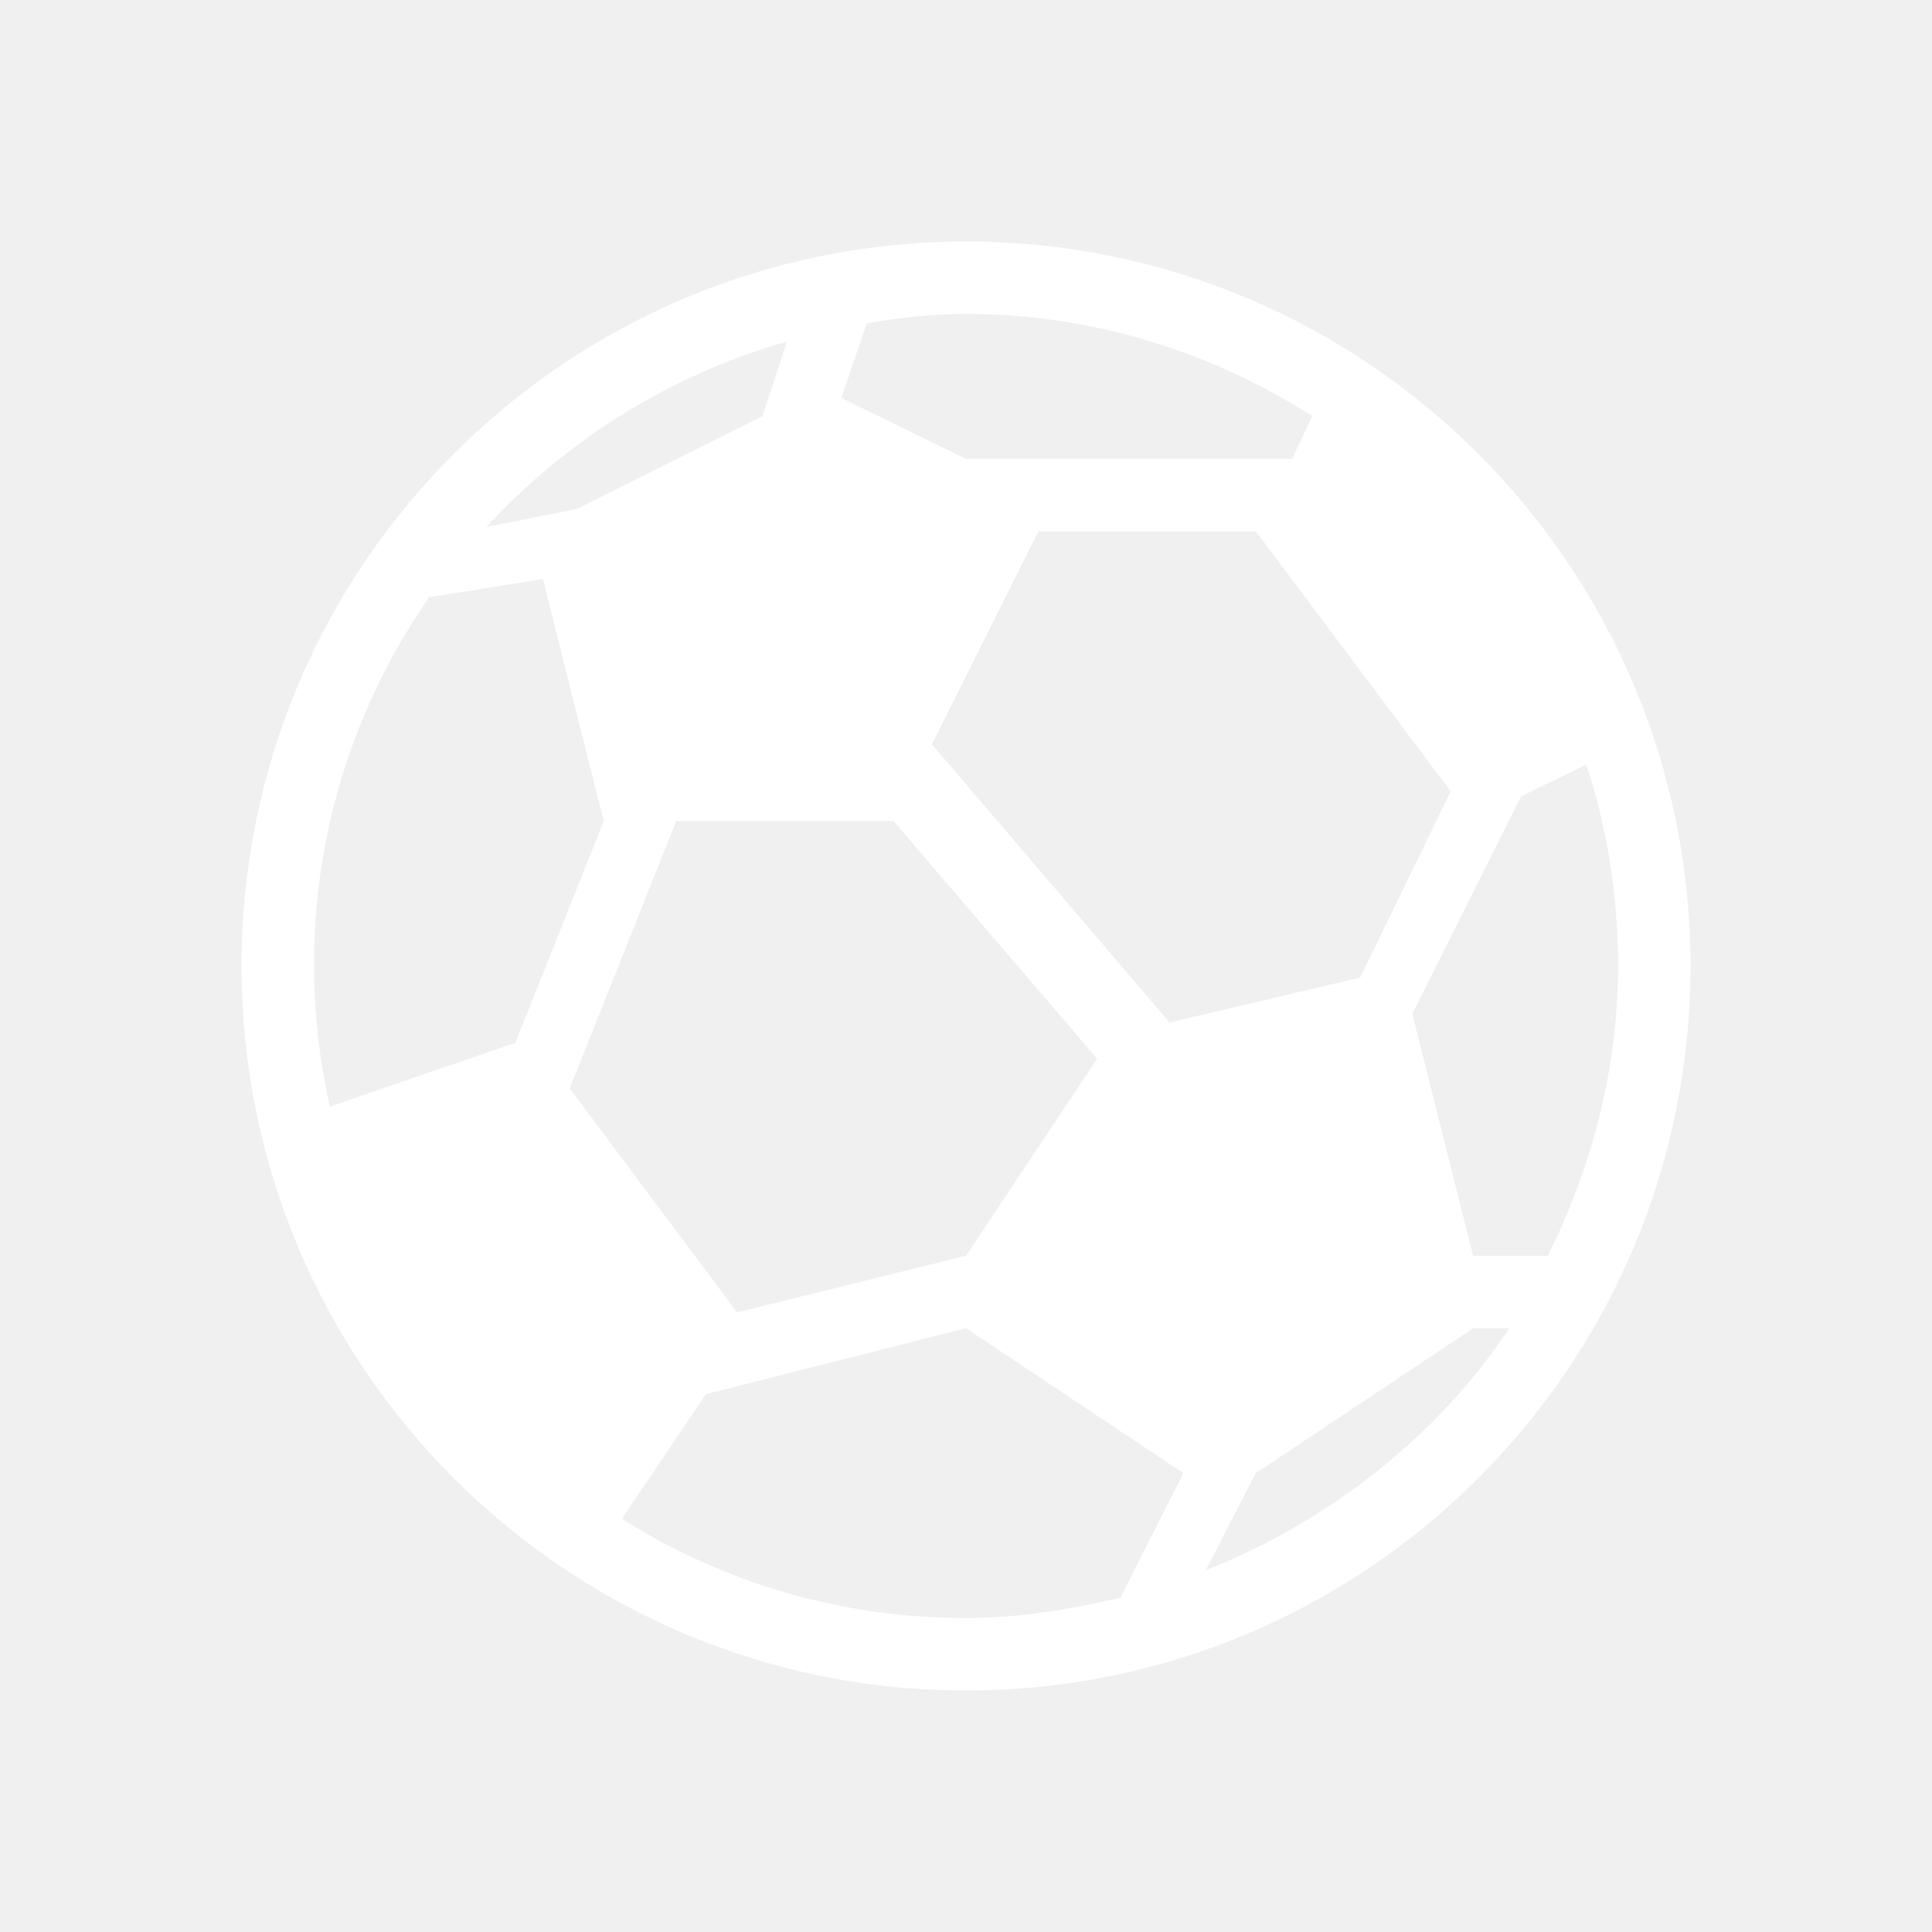
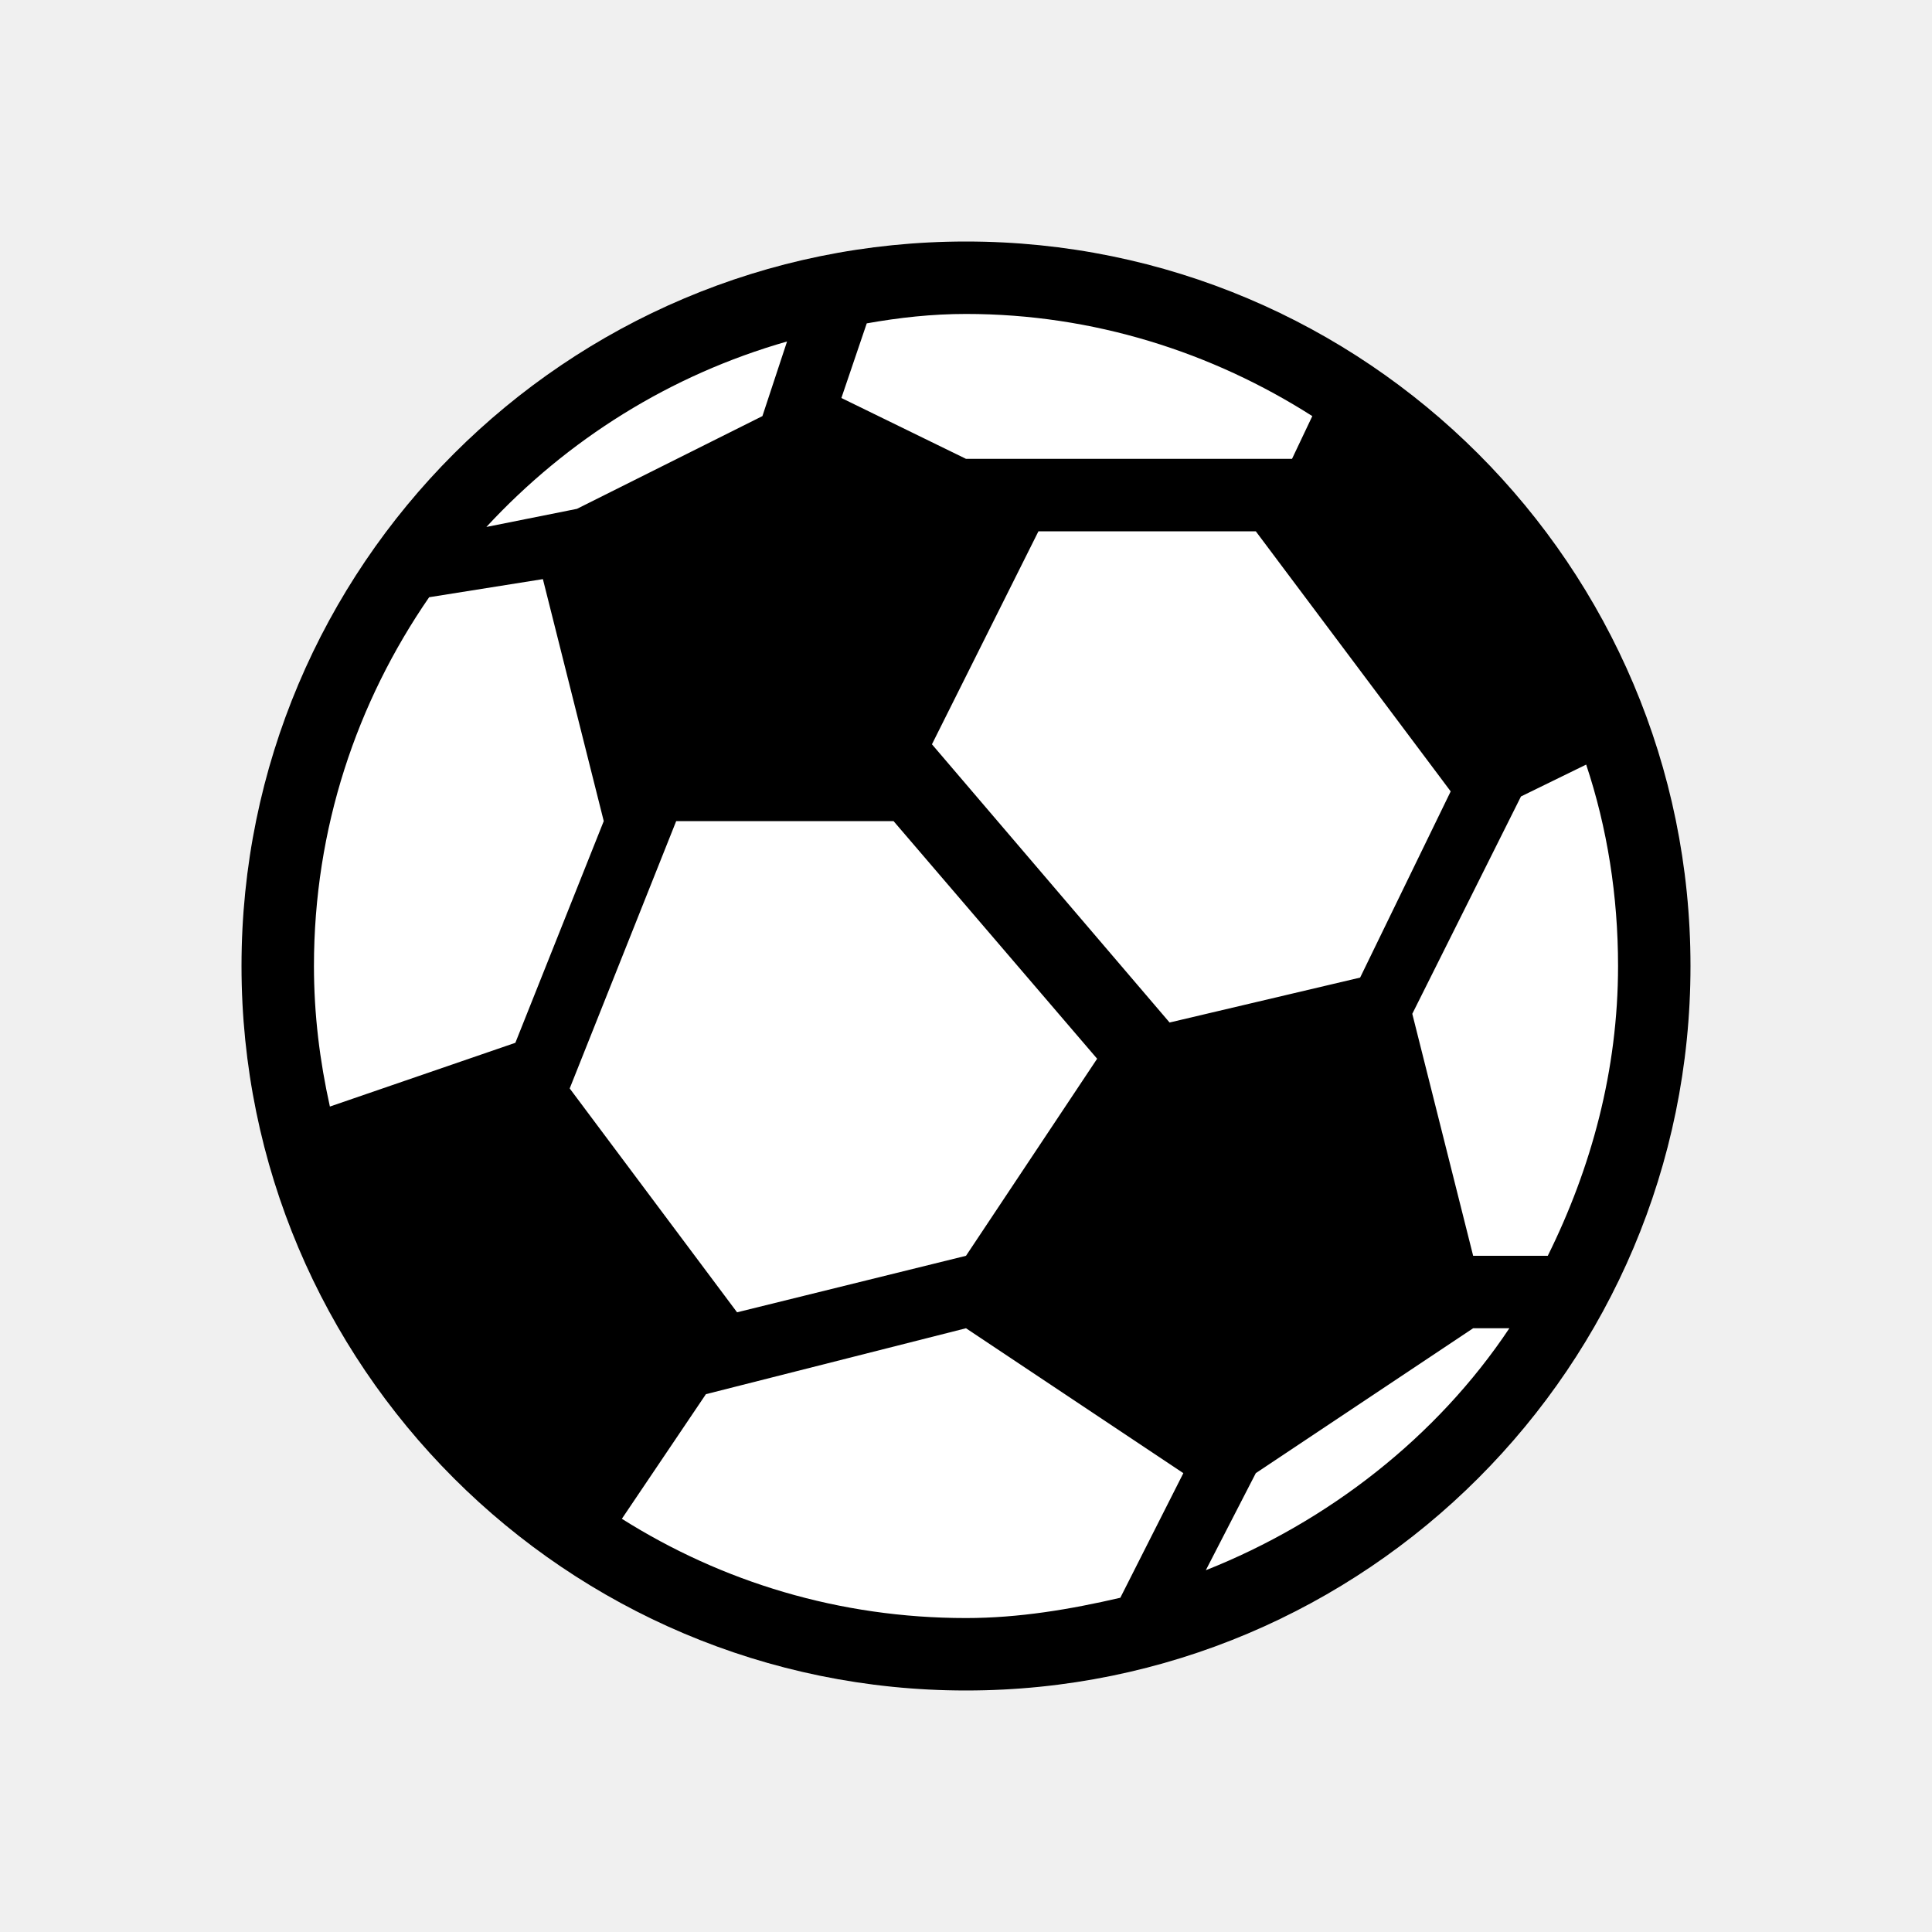
<svg xmlns="http://www.w3.org/2000/svg" width="16" height="16" fill="none">
-   <path d="M8 2C4.688 2 2 4.688 2 8s2.688 6 6 6 6-2.688 6-6-2.688-6-6-6zm0 .6c1.056 0 2.04.318 2.868.846L10.7 3.8H8l-1.032-.504.21-.618c.27-.048.54-.078.822-.078zm-1.482.228l-.204.618-1.536.768-.75.15a5.41 5.41 0 012.49-1.536zM8.6 4.4h1.8l1.614 2.154-.75 1.542-1.578.372-1.968-2.304L8.6 4.4zm-4.104.396L5 6.8l-.732 1.836-1.536.528a5.324 5.324 0 01.822-4.218l.942-.15zm8.64 1.536c.174.522.264 1.086.264 1.668 0 .864-.222 1.674-.582 2.4H12.2l-.504-2.004.9-1.8.54-.264zM5.6 6.8h1.8l1.686 1.968L8 10.4l-1.896.468-1.386-1.854L5.6 6.8zM8 11l1.8 1.2-.522 1.032c-.414.096-.84.168-1.278.168-1.05 0-2.022-.3-2.85-.822l.696-1.032L8 11zm4.2 0h.3c-.6.9-1.5 1.602-2.514 2.004l.414-.804 1.8-1.2z" fill="#fff" />
+   <circle cx="8" cy="8" r="6" fill="white" filter="url(#shadow)" />
+   <path d="M8 2C4.688 2 2 4.688 2 8C2 11.312 4.688 14 8 14C11.312 14 14 11.312 14 8C14 4.688 11.312 2 8 2ZM8 2.6C9.056 2.6 10.04 2.918 10.868 3.446L10.7 3.8H8.6H8L6.968 3.296L7.178 2.678C7.448 2.63 7.718 2.6 8 2.6ZM6.518 2.828L6.314 3.446L4.778 4.214L4.028 4.364C4.7 3.638 5.552 3.104 6.518 2.828ZM8.6 4.4H10.4L12.014 6.554L11.264 8.096L9.686 8.468L7.718 6.164L8.6 4.4ZM4.496 4.796L5 6.8L4.268 8.636L2.732 9.164C2.648 8.786 2.6 8.402 2.6 8C2.6 6.86 2.954 5.816 3.554 4.946L4.496 4.796ZM13.136 6.332C13.31 6.854 13.4 7.418 13.4 8C13.4 8.864 13.178 9.674 12.818 10.4H12.2L11.696 8.396L12.596 6.596L13.136 6.332ZM5.6 6.8H7.4L9.086 8.768L8 10.4L6.104 10.868L4.718 9.014L5.6 6.8ZM8 11L9.8 12.2L9.278 13.232C8.864 13.328 8.438 13.4 8 13.4C6.95 13.4 5.978 13.1 5.15 12.578L5.846 11.546L8 11ZM12.2 11H12.5C11.9 11.9 11 12.602 9.986 13.004L10.4 12.2L12.2 11Z" fill="black" />
</svg>
